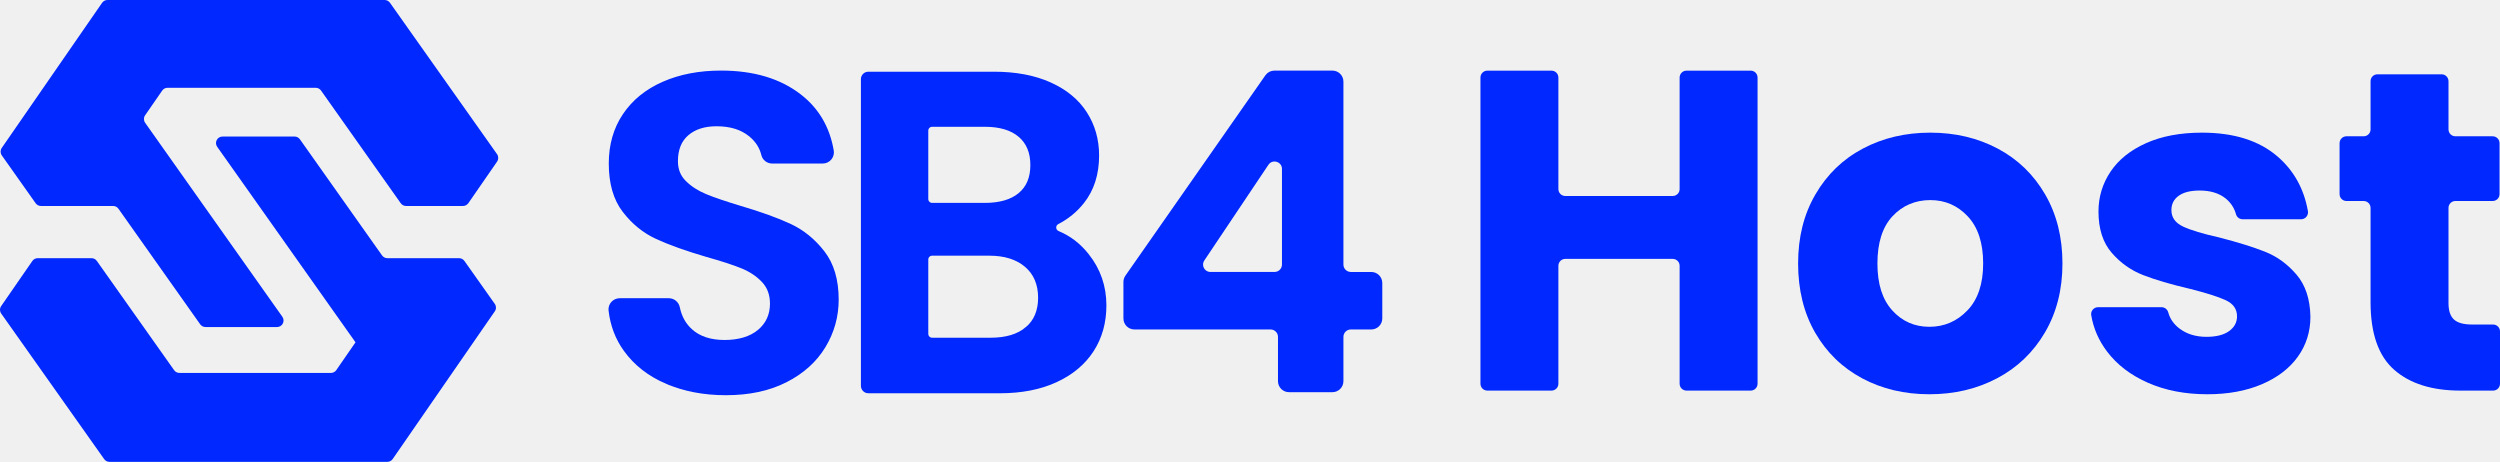
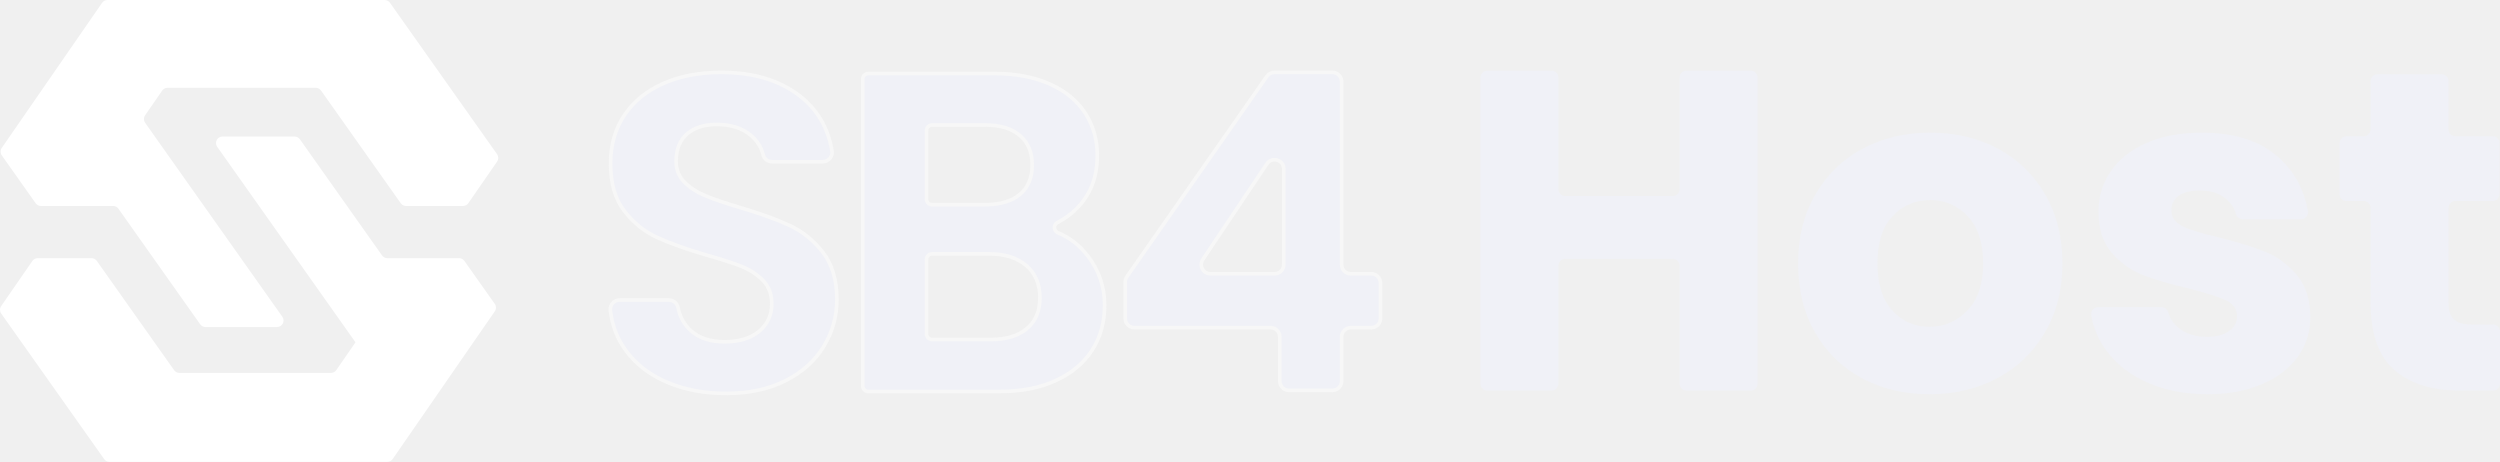
- <svg xmlns="http://www.w3.org/2000/svg" xmlns:xlink="http://www.w3.org/1999/xlink" id="SB4_HOST" data-name="SB4 HOST" viewBox="0 0 2771.19 511.94">
+ <svg xmlns="http://www.w3.org/2000/svg" id="SB4_HOST" data-name="SB4 HOST" viewBox="0 0 2771.19 511.94">
  <defs>
    <style>
      .cls-1, .cls-2 {
-         fill: #0028ff;
+         fill:rgb(240, 241, 247);
      }

      .cls-3 {
-         fill: url(#Gradiente_sem_nome_101);
-       }
- 
-       .cls-4 {
-         fill: url(#Gradiente_sem_nome_101-2);
+         fill: #fff;
      }

      .cls-2 {
-         stroke: #0028ff;
+         stroke:rgb(247, 247, 247);
        stroke-miterlimit: 10;
        stroke-width: 4px;
      }
    </style>
-     <linearGradient id="Gradiente_sem_nome_101" data-name="Gradiente sem nome 101" x1="0" y1="331.64" x2="549.77" y2="331.64" gradientUnits="userSpaceOnUse">
-       <stop offset="0" stop-color="#0028ff" />
-       <stop offset="1" stop-color="#0028ff" />
-     </linearGradient>
-     <linearGradient id="Gradiente_sem_nome_101-2" data-name="Gradiente sem nome 101" x1=".67" y1="181.25" x2="552.29" y2="181.25" xlink:href="#Gradiente_sem_nome_101" />
  </defs>
  <g>
    <path class="cls-3" d="M548.45,336.81c1.75,2.48,1.77,5.78.04,8.28l-8.75,12.64-13.84,20.02-17.53,25.36-7.09,10.26-41.14,59.5-24.87,35.97c-1.35,1.95-3.57,3.11-5.94,3.11H121.35c-2.34,0-4.54-1.14-5.89-3.05l-67.58-95.53-25.19-35.61-5.83-8.24-15.53-21.96c-1.75-2.47-1.77-5.78-.04-8.27l34.57-50c1.35-1.95,3.57-3.11,5.94-3.11h59.64c2.34,0,4.54,1.14,5.89,3.05l62.63,88.53,23.03,32.56c1.35,1.91,3.55,3.05,5.89,3.05h167.94c2.37,0,4.59-1.16,5.94-3.11l21.3-30.81-1.19-1.69-64.79-91.58-25.64-36.25-4.5-6.36-57.18-80.83c-3.38-4.78.04-11.39,5.89-11.39h79.89c2.34,0,4.54,1.14,5.89,3.05l63.07,89.17,4.5,6.36,23.49,33.2c1.35,1.91,3.55,3.05,5.89,3.05h79.5c2.34,0,4.54,1.14,5.89,3.05l33.66,47.59Z" />
-     <path class="cls-4" d="M551.01,179.14l-31.86,46.07c-1.35,1.95-3.57,3.11-5.94,3.11h-63.11c-2.34,0-4.54-1.14-5.89-3.05l-63.07-89.17-25.29-35.74c-1.35-1.91-3.55-3.05-5.89-3.05h-164.24c-2.37,0-4.59,1.16-5.94,3.11l-18.95,27.41c-1.72,2.49-1.71,5.8.04,8.27h0s65.23,92.22,65.23,92.22l4.5,6.36,25.65,36.25,56.73,80.19c3.38,4.78-.04,11.39-5.89,11.39h-79.31c-2.34,0-4.54-1.14-5.89-3.05l-62.63-88.53-25.64-36.25-2.34-3.31c-1.35-1.91-3.55-3.05-5.89-3.05H45.39c-2.34,0-4.54-1.14-5.89-3.05L1.99,172.24c-1.75-2.48-1.77-5.78-.04-8.27l7.38-10.67,11.89-17.2,21.08-30.49,5.74-8.31,42.2-61.03L113.18,3.11c1.35-1.95,3.57-3.11,5.94-3.11h307.24c2.34,0,4.54,1.14,5.89,3.05l66.67,94.25,27.44,38.79,6.47,9.15,18.12,25.62c1.75,2.48,1.77,5.78.04,8.27Z" />
+     <path class="cls-3" d="M551.01,179.14l-31.86,46.07c-1.35,1.95-3.57,3.11-5.94,3.11h-63.11c-2.34,0-4.54-1.14-5.89-3.05l-63.07-89.17-25.29-35.74c-1.35-1.91-3.55-3.05-5.89-3.05h-164.24c-2.37,0-4.59,1.16-5.94,3.11l-18.95,27.41c-1.72,2.49-1.71,5.8.04,8.27h0s65.23,92.22,65.23,92.22l4.5,6.36,25.65,36.25,56.73,80.19c3.38,4.78-.04,11.39-5.89,11.39h-79.31c-2.34,0-4.54-1.14-5.89-3.05l-62.63-88.53-25.64-36.25-2.34-3.31c-1.35-1.91-3.55-3.05-5.89-3.05H45.39c-2.34,0-4.54-1.14-5.89-3.05L1.99,172.24c-1.75-2.48-1.77-5.78-.04-8.27l7.38-10.67,11.89-17.2,21.08-30.49,5.74-8.31,42.2-61.03L113.18,3.11c1.35-1.95,3.57-3.11,5.94-3.11h307.24c2.34,0,4.54,1.14,5.89,3.05l66.67,94.25,27.44,38.79,6.47,9.15,18.12,25.62c1.75,2.48,1.77,5.78.04,8.27Z" />
  </g>
  <g>
    <path class="cls-1" d="M1948.21,85.95v339.39c0,4.22-3.42,7.63-7.63,7.63h-71.13c-4.22,0-7.63-3.42-7.63-7.63v-130.74c0-4.22-3.42-7.63-7.63-7.63h-119.12c-4.22,0-7.63,3.42-7.63,7.63v130.74c0,4.22-3.42,7.63-7.63,7.63h-71.13c-4.22,0-7.63-3.42-7.63-7.63V85.95c0-4.22,3.42-7.63,7.63-7.63h71.13c4.22,0,7.63,3.42,7.63,7.63v123.67c0,4.22,3.42,7.63,7.63,7.63h119.12c4.22,0,7.63-3.42,7.63-7.63v-123.67c0-4.22,3.42-7.63,7.63-7.63h71.13c4.22,0,7.63,3.42,7.63,7.63Z" />
    <path class="cls-1" d="M2064.15,419.34c-22.06-11.79-39.41-28.62-52.04-50.52-12.63-21.89-18.95-47.49-18.95-76.79s6.39-54.48,19.2-76.54c12.8-22.06,30.31-38.98,52.54-50.77,22.23-11.79,47.15-17.68,74.77-17.68s52.54,5.9,74.77,17.68c22.23,11.79,39.74,28.72,52.54,50.77,12.8,22.06,19.2,47.58,19.2,76.54s-6.49,54.48-19.45,76.54c-12.97,22.06-30.65,38.99-53.05,50.77-22.4,11.79-47.41,17.68-75.02,17.68s-52.46-5.89-74.52-17.68ZM2180.86,344.06c11.62-12.12,17.43-29.47,17.43-52.04s-5.65-39.91-16.93-52.04c-11.29-12.12-25.18-18.19-41.68-18.19s-30.82,5.98-41.93,17.93c-11.11,11.96-16.67,29.39-16.67,52.29s5.47,39.91,16.42,52.04c10.94,12.12,24.67,18.19,41.18,18.19s30.56-6.06,42.18-18.19Z" />
    <path class="cls-1" d="M2381.17,424.39c-19.2-8.41-34.35-19.96-45.47-34.61-9.28-12.23-15.16-25.7-17.63-40.39-.78-4.64,2.84-8.86,7.55-8.86h70.44c3.5,0,6.48,2.41,7.4,5.79,1.96,7.16,6.15,13.14,12.57,17.96,8.08,6.06,18.01,9.09,29.81,9.09,10.78,0,19.11-2.1,25.01-6.31,5.89-4.21,8.84-9.68,8.84-16.42,0-8.08-4.22-14.06-12.63-17.93-8.42-3.87-22.06-8.16-40.92-12.88-20.21-4.71-37.05-9.68-50.52-14.91-13.47-5.22-25.09-13.47-34.86-24.75-9.77-11.28-14.65-26.52-14.65-45.72,0-16.17,4.46-30.9,13.39-44.21,8.92-13.3,22.06-23.82,39.41-31.58,17.34-7.74,37.97-11.62,61.89-11.62,35.36,0,63.23,8.76,83.61,26.27,18.21,15.65,29.49,35.87,33.85,60.67.83,4.71-2.72,9.05-7.51,9.05h-64.87c-3.4,0-6.4-2.25-7.32-5.52-2.01-7.21-5.93-13.11-11.75-17.72-7.25-5.72-16.76-8.59-28.54-8.59-10.1,0-17.86,1.94-23.24,5.81-5.39,3.88-8.08,9.18-8.08,15.91,0,8.08,4.29,14.15,12.88,18.19,8.59,4.04,21.98,8.08,40.16,12.12,20.88,5.39,37.89,10.7,51.03,15.91,13.14,5.23,24.67,13.64,34.61,25.26,9.93,11.62,15.07,27.2,15.41,46.73,0,16.51-4.63,31.24-13.89,44.21-9.27,12.97-22.57,23.16-39.91,30.57-17.35,7.4-37.47,11.11-60.37,11.11-24.59,0-46.48-4.21-65.68-12.63Z" />
    <path class="cls-1" d="M2771.19,367.35v57.99c0,4.22-3.42,7.63-7.63,7.63h-36.32c-31.32,0-55.75-7.66-73.26-22.99-17.52-15.32-26.27-40.33-26.27-75.02v-104.52c0-4.22-3.42-7.63-7.63-7.63h-19.09c-4.22,0-7.63-3.42-7.63-7.63v-56.48c0-4.22,3.42-7.63,7.63-7.63h19.09c4.22,0,7.63-3.42,7.63-7.63v-53.44c0-4.22,3.42-7.63,7.63-7.63h71.13c4.22,0,7.63,3.42,7.63,7.63v53.44c0,4.22,3.42,7.63,7.63,7.63h41.32c4.22,0,7.63,3.42,7.63,7.63v56.48c0,4.22-3.42,7.63-7.63,7.63h-41.32c-4.22,0-7.63,3.42-7.63,7.63v105.54c0,8.42,2.02,14.48,6.06,18.19,4.04,3.71,10.77,5.56,20.21,5.56h23.19c4.22,0,7.63,3.42,7.63,7.63Z" />
  </g>
  <g>
    <path class="cls-2" d="M739.28,423.67c-19.41-8.29-34.76-20.23-46.04-35.84-9.19-12.7-14.75-27.27-16.67-43.71-.72-6.15,4.14-11.54,10.33-11.54h54.51c4.96,0,9.19,3.53,10.18,8.39,2.11,10.38,6.8,18.86,14.06,25.45,9.12,8.3,21.65,12.44,37.58,12.44s29.03-3.9,38.32-11.7c9.29-7.79,13.94-18,13.94-30.61,0-10.28-3.16-18.74-9.46-25.38-6.31-6.63-14.19-11.86-23.64-15.68-9.46-3.81-22.48-8.04-39.07-12.69-22.57-6.63-40.9-13.19-55-19.66-14.11-6.47-26.22-16.25-36.33-29.37-10.13-13.1-15.18-30.61-15.18-52.51,0-20.57,5.14-38.49,15.43-53.75,10.28-15.26,24.71-26.95,43.3-35.09,18.58-8.13,39.82-12.19,63.71-12.19,35.84,0,64.95,8.71,87.35,26.13,19.42,15.1,31.29,35.39,35.62,60.84,1.07,6.32-3.85,12.07-10.26,12.07h-56.01c-4.72,0-8.94-3.16-10.05-7.75-2.05-8.53-6.73-15.82-14.06-21.86-9.46-7.79-21.98-11.7-37.58-11.7-13.61,0-24.47,3.48-32.6,10.45-8.13,6.97-12.19,17.09-12.19,30.36,0,9.29,3.06,17.01,9.21,23.14,6.14,6.14,13.76,11.12,22.9,14.93,9.12,3.82,21.98,8.21,38.57,13.19,22.56,6.64,40.98,13.28,55.25,19.91,14.26,6.64,26.54,16.6,36.83,29.86,10.28,13.27,15.43,30.7,15.43,52.26,0,18.59-4.81,35.84-14.43,51.76-9.63,15.93-23.73,28.62-42.31,38.07-18.59,9.46-40.65,14.19-66.2,14.19-24.23,0-46.04-4.15-65.45-12.44Z" />
    <path class="cls-2" d="M1205.23,282.95c12.79,16.16,19.19,34.67,19.19,55.54,0,18.86-4.63,35.43-13.88,49.74-9.26,14.31-22.64,25.5-40.14,33.58-17.51,8.08-38.21,12.12-62.11,12.12h-145.75c-3.45,0-6.24-2.79-6.24-6.24V87.72c0-3.45,2.79-6.24,6.24-6.24h139.18c23.9,0,44.51,3.87,61.85,11.61,17.33,7.75,30.46,18.52,39.38,32.32,8.91,13.81,13.38,29.46,13.38,46.96,0,20.54-5.48,37.7-16.41,51.5-7.54,9.51-16.79,17.1-27.76,22.77-4.77,2.47-4.41,9.3.55,11.35,12.61,5.2,23.44,13.51,32.51,24.96ZM1026.99,220.66c0,3.45,2.79,6.24,6.24,6.24h58.39c16.83,0,29.79-3.79,38.88-11.36,9.09-7.57,13.63-18.43,13.63-32.57s-4.54-25.07-13.63-32.82c-9.09-7.74-22.05-11.61-38.88-11.61h-58.39c-3.45,0-6.24,2.79-6.24,6.24v75.88ZM1138.33,364.24c9.59-8.08,14.39-19.52,14.39-34.34s-5.05-27.01-15.15-35.6-23.73-12.88-40.9-12.88h-63.44c-3.45,0-6.24,2.79-6.24,6.24v82.45c0,3.45,2.79,6.24,6.24,6.24h64.96c17.17,0,30.55-4.04,40.14-12.12Z" />
    <path class="cls-2" d="M1247.29,352.96v-40.41c0-2.09.64-4.14,1.84-5.85l155.18-222.09c1.91-2.74,5.04-4.36,8.37-4.36h64.25c5.64,0,10.22,4.57,10.22,10.22v202.78c0,5.64,4.57,10.22,10.22,10.22h22.64c5.64,0,10.22,4.57,10.22,10.22v39.29c0,5.64-4.57,10.22-10.22,10.22h-22.64c-5.64,0-10.22,4.57-10.22,10.22v49.08c0,5.64-4.57,10.22-10.22,10.22h-48.1c-5.64,0-10.22-4.57-10.22-10.22v-49.08c0-5.64-4.57-10.22-10.22-10.22h-150.89c-5.64,0-10.22-4.57-10.22-10.22ZM1404.32,181.59l-70.99,105.97c-4.55,6.79.32,15.9,8.49,15.9h70.99c5.64,0,10.22-4.57,10.22-10.22v-105.97c0-10.1-13.08-14.07-18.7-5.69Z" />
  </g>
</svg>
